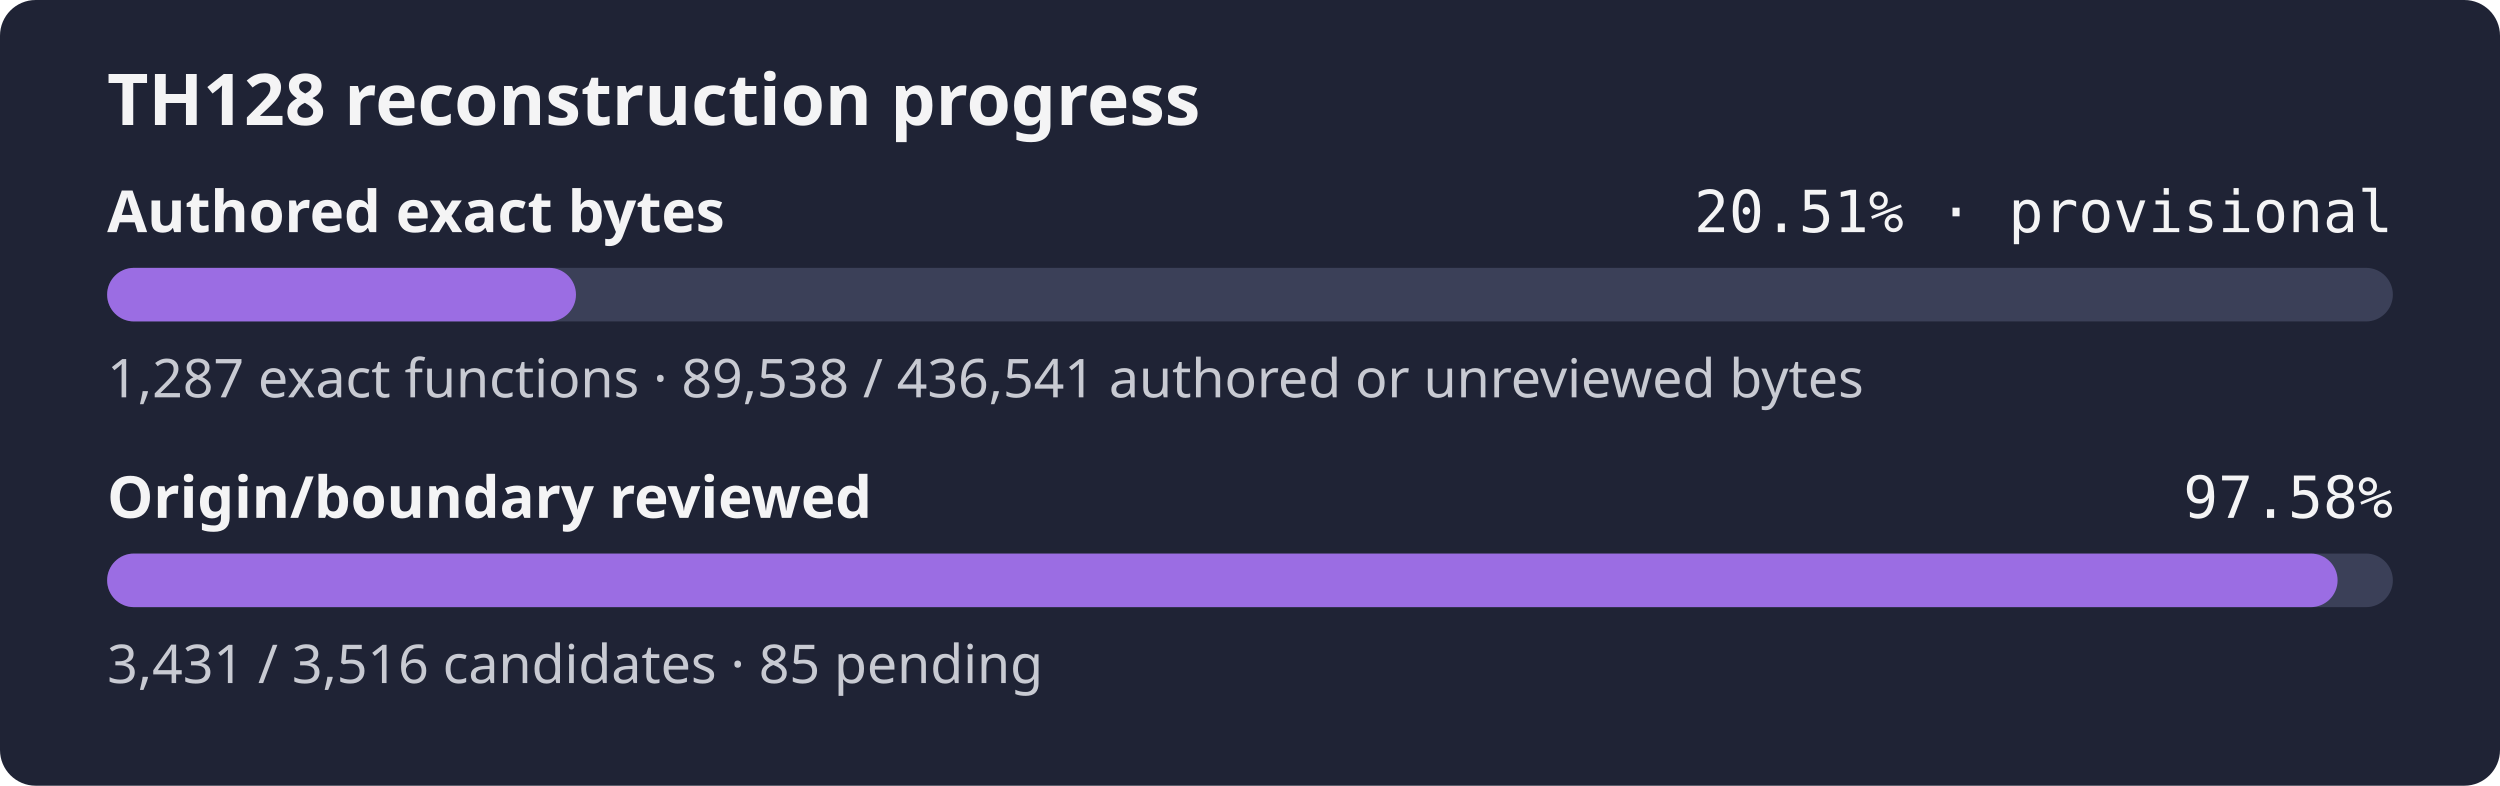
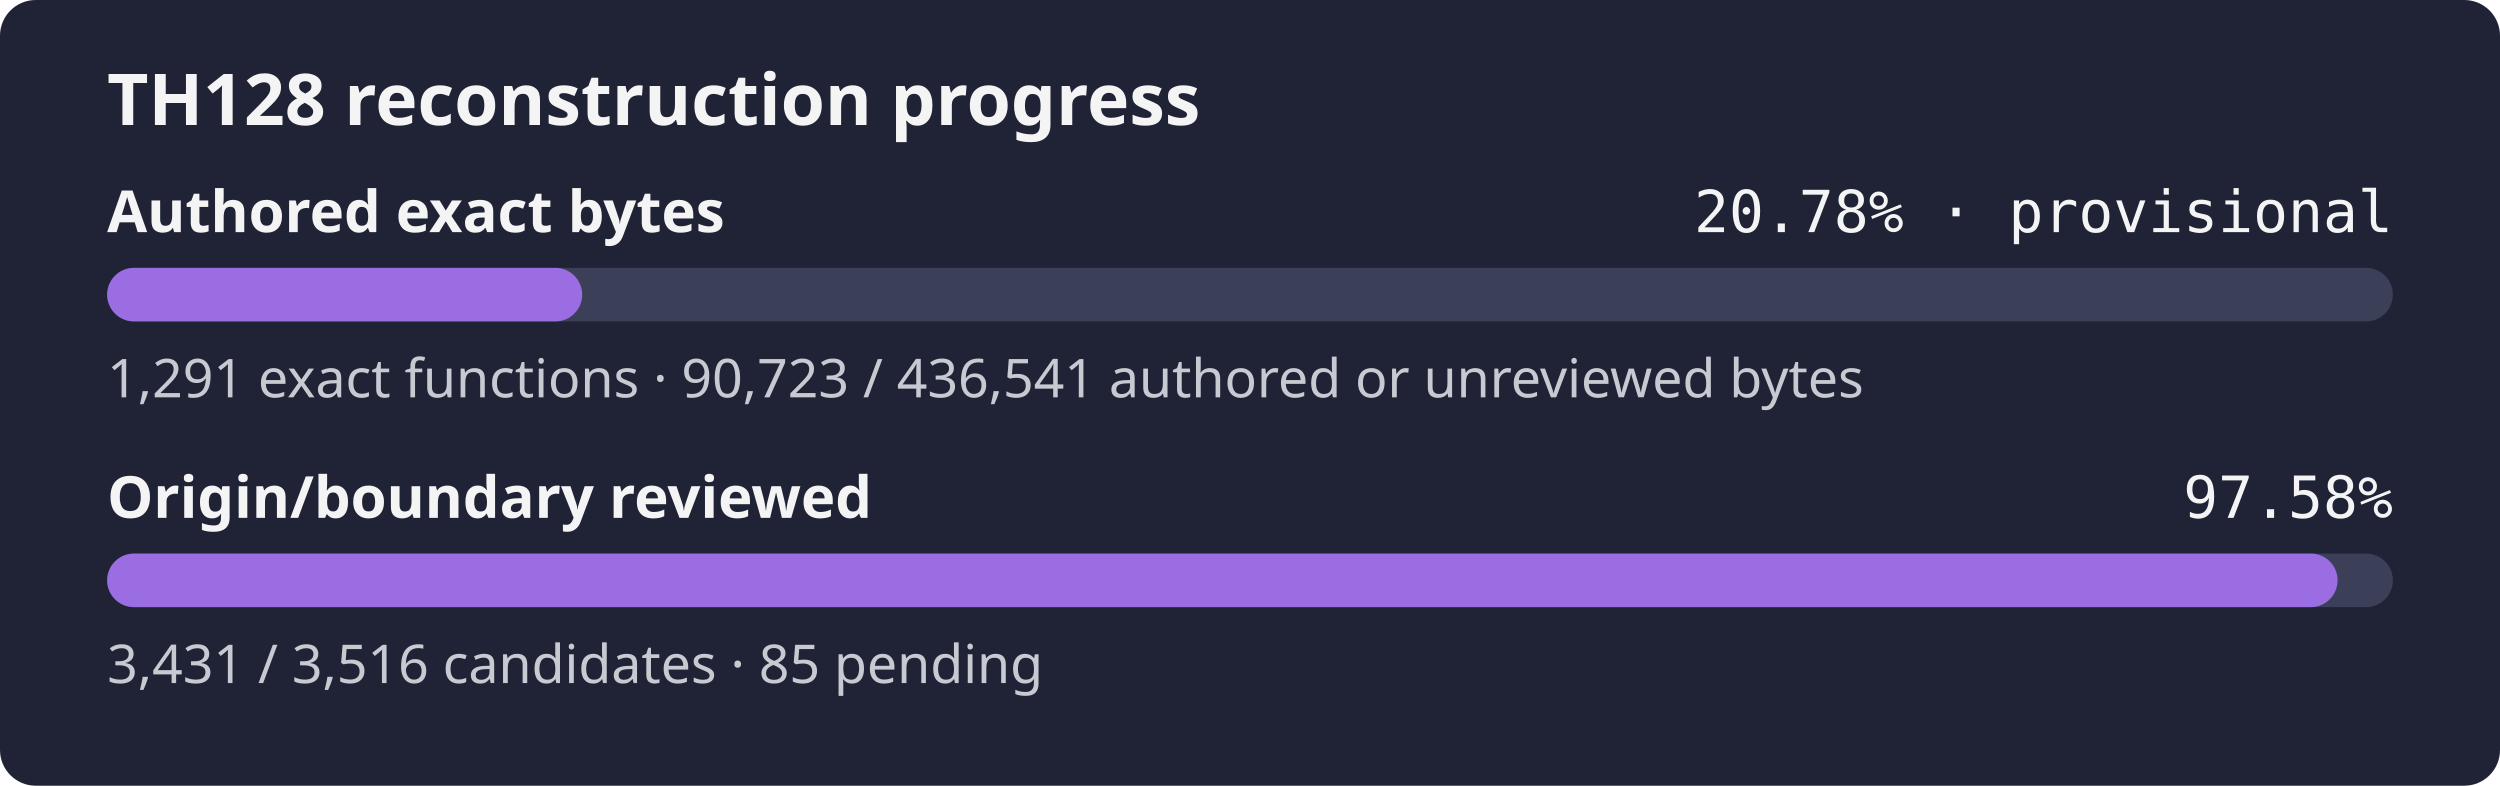
- <svg xmlns="http://www.w3.org/2000/svg" width="560" height="176" role="img" aria-label="TH128 reconstruction progress: currently classified authored bytes 20.51% exact, provisional inventory, origin and boundary review 97.58%">
+ <svg xmlns="http://www.w3.org/2000/svg" width="560" height="176" role="img" aria-label="TH128 reconstruction progress: currently classified authored bytes 20.78% exact, provisional inventory, origin and boundary review 97.58%">
  <rect width="560" height="176" rx="8" fill="#1f2335" />
  <text x="24" y="28" fill="#f4f4f5" font-family="sans-serif" font-size="16" font-weight="600">TH128 reconstruction progress</text>
  <text x="24" y="52" fill="#f4f4f5" font-family="sans-serif" font-size="13" font-weight="600">Authored exact bytes</text>
-   <text x="536" y="52" fill="#f4f4f5" text-anchor="end" font-family="monospace" font-size="13">20.51% · provisional</text>
+   <text x="536" y="52" fill="#f4f4f5" text-anchor="end" font-family="monospace" font-size="13">20.78% · provisional</text>
  <rect x="24" y="60" width="512" height="12" rx="6" fill="#3b4058" />
-   <rect x="24" y="60" width="105.02" height="12" rx="6" fill="#9b6de3" />
-   <text x="24" y="89" fill="#c8cad2" font-family="sans-serif" font-size="12">1,287 exact functions · 89,538 / 436,541 authored or unreviewed bytes</text>
+   <rect x="24" y="60" width="106.41" height="12" rx="6" fill="#9b6de3" />
+   <text x="24" y="89" fill="#c8cad2" font-family="sans-serif" font-size="12">1,291 exact functions · 90,723 / 436,541 authored or unreviewed bytes</text>
  <text x="24" y="116" fill="#f4f4f5" font-family="sans-serif" font-size="13" font-weight="600">Origin/boundary reviewed</text>
  <text x="536" y="116" fill="#f4f4f5" text-anchor="end" font-family="monospace" font-size="13">97.58%</text>
  <rect x="24" y="124" width="512" height="12" rx="6" fill="#3b4058" />
  <rect x="24" y="124" width="499.62" height="12" rx="6" fill="#9b6de3" />
  <text x="24" y="153" fill="#c8cad2" font-family="sans-serif" font-size="12">3,431 / 3,516 candidates · 85 pending</text>
</svg>
